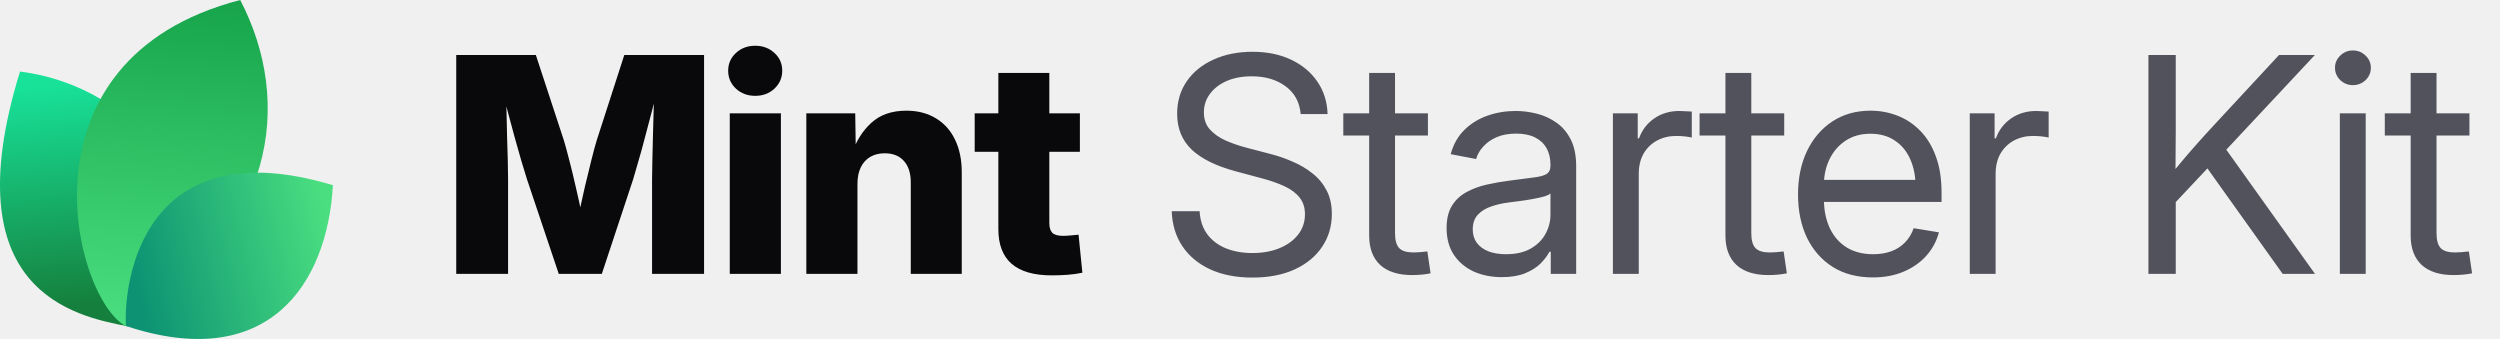
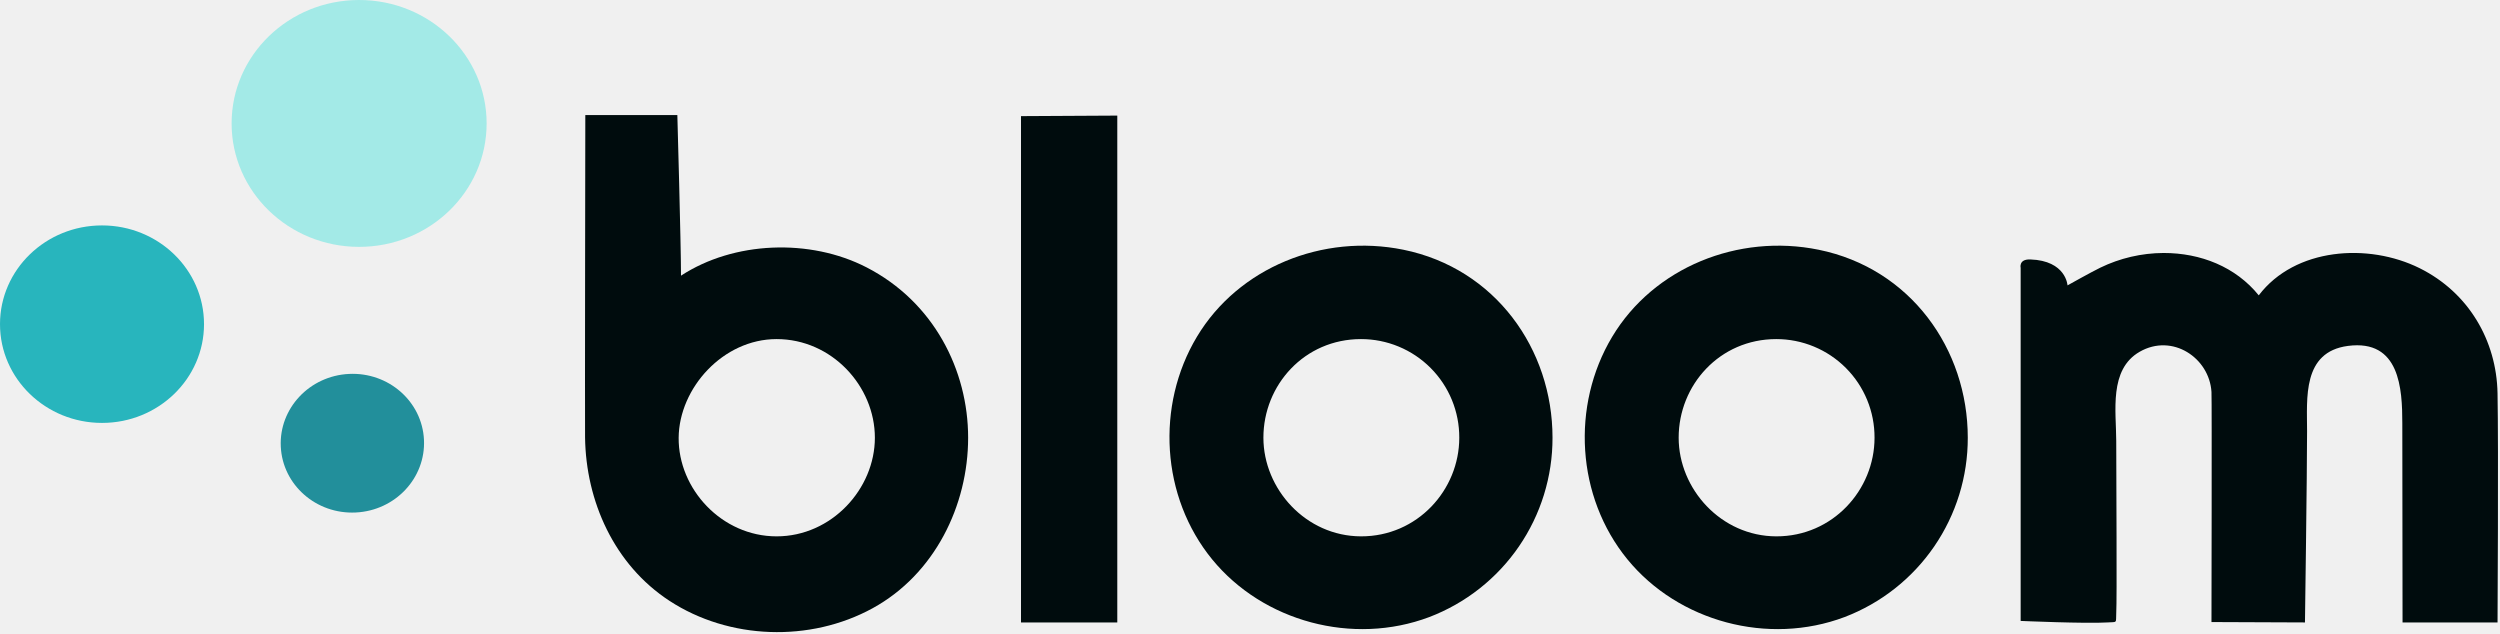
- <svg xmlns="http://www.w3.org/2000/svg" width="177" height="24" viewBox="0 0 177 24" fill="none">
-   <path d="M9.061 23.108C5.268 22.377 -3.391 20.627 1.417 5.064C9.634 6.099 16.973 14.064 9.061 23.108Z" fill="url(#paint0_linear_17557_2020)" />
-   <path d="M8.919 23.094C5.276 21.222 0.784 4.209 17.007 0C20.757 7.193 19.621 16.545 8.919 23.094Z" fill="url(#paint1_linear_17557_2020)" />
-   <path d="M8.914 23.079C8.735 19.882 10.159 9.085 23.57 13.111C23.181 20.123 18.984 26.418 8.914 23.079Z" fill="url(#paint2_linear_17557_2020)" />
-   <path d="M32.301 19.392V3.894H37.938L39.925 9.948C40.036 10.315 40.164 10.787 40.31 11.362C40.462 11.938 40.611 12.552 40.757 13.204C40.91 13.855 41.048 14.483 41.173 15.086C41.305 15.682 41.412 16.192 41.495 16.615H40.695C40.771 16.192 40.871 15.682 40.996 15.086C41.128 14.49 41.267 13.866 41.412 13.214C41.565 12.562 41.714 11.948 41.86 11.373C42.005 10.79 42.133 10.315 42.244 9.948L44.2 3.894H49.848V19.392H46.166V12.704C46.166 12.357 46.173 11.917 46.187 11.383C46.2 10.849 46.214 10.27 46.228 9.646C46.249 9.022 46.266 8.391 46.28 7.753C46.301 7.115 46.311 6.519 46.311 5.964H46.623C46.485 6.561 46.332 7.181 46.166 7.826C45.999 8.471 45.833 9.102 45.666 9.719C45.507 10.336 45.351 10.901 45.198 11.414C45.053 11.928 44.928 12.357 44.824 12.704L42.608 19.392H39.561L37.314 12.704C37.203 12.357 37.072 11.928 36.919 11.414C36.773 10.901 36.614 10.34 36.441 9.729C36.274 9.112 36.104 8.481 35.931 7.836C35.764 7.192 35.608 6.567 35.463 5.964H35.827C35.834 6.512 35.844 7.105 35.858 7.743C35.872 8.374 35.886 9.005 35.9 9.636C35.92 10.26 35.938 10.839 35.952 11.373C35.965 11.907 35.972 12.351 35.972 12.704V19.392H32.301ZM51.668 19.392V8.024H55.288V19.392H51.668ZM53.468 6.786C52.927 6.786 52.473 6.616 52.105 6.276C51.738 5.93 51.554 5.507 51.554 5.007C51.554 4.508 51.738 4.088 52.105 3.749C52.473 3.409 52.927 3.239 53.468 3.239C54.009 3.239 54.463 3.409 54.83 3.749C55.198 4.082 55.382 4.501 55.382 5.007C55.382 5.507 55.198 5.93 54.83 6.276C54.463 6.616 54.009 6.786 53.468 6.786ZM60.708 13.027V19.392H57.088V8.024H60.551L60.593 10.967H60.281C60.593 10.024 61.061 9.268 61.685 8.7C62.309 8.124 63.138 7.836 64.171 7.836C64.975 7.836 65.672 8.017 66.262 8.377C66.851 8.731 67.302 9.234 67.614 9.885C67.933 10.537 68.092 11.307 68.092 12.194V19.392H64.483V12.912C64.483 12.26 64.32 11.754 63.994 11.394C63.675 11.033 63.221 10.853 62.632 10.853C62.25 10.853 61.914 10.936 61.623 11.102C61.332 11.269 61.106 11.515 60.947 11.841C60.787 12.16 60.708 12.555 60.708 13.027ZM76.456 8.024V10.749H69.008V8.024H76.456ZM70.683 5.163H74.292V15.783C74.292 16.102 74.361 16.334 74.5 16.48C74.646 16.625 74.899 16.698 75.259 16.698C75.405 16.698 75.596 16.688 75.831 16.667C76.074 16.646 76.251 16.629 76.362 16.615L76.632 19.309C76.313 19.378 75.963 19.427 75.582 19.455C75.207 19.482 74.836 19.496 74.469 19.496C73.2 19.496 72.25 19.222 71.619 18.674C70.995 18.127 70.683 17.308 70.683 16.22V5.163Z" fill="#09090B" />
-   <path d="M88.667 19.652C87.523 19.652 86.528 19.458 85.682 19.07C84.843 18.681 84.188 18.137 83.716 17.437C83.245 16.736 82.992 15.908 82.957 14.951H84.933C84.968 15.596 85.148 16.14 85.474 16.584C85.8 17.021 86.24 17.354 86.795 17.582C87.35 17.804 87.974 17.915 88.667 17.915C89.388 17.915 90.026 17.801 90.581 17.572C91.143 17.343 91.583 17.024 91.902 16.615C92.228 16.199 92.391 15.717 92.391 15.169C92.391 14.698 92.266 14.306 92.017 13.994C91.767 13.675 91.413 13.408 90.956 13.193C90.498 12.978 89.954 12.787 89.323 12.621L87.502 12.132C86.123 11.765 85.082 11.255 84.382 10.603C83.689 9.944 83.342 9.095 83.342 8.055C83.342 7.174 83.571 6.404 84.028 5.746C84.486 5.087 85.117 4.577 85.921 4.217C86.726 3.849 87.645 3.666 88.678 3.666C89.718 3.666 90.63 3.853 91.413 4.227C92.204 4.602 92.824 5.122 93.275 5.787C93.726 6.446 93.965 7.209 93.993 8.076H92.089C92.013 7.23 91.656 6.574 91.018 6.11C90.387 5.638 89.586 5.403 88.615 5.403C87.95 5.403 87.36 5.513 86.847 5.735C86.341 5.957 85.946 6.262 85.661 6.651C85.377 7.032 85.235 7.469 85.235 7.961C85.235 8.447 85.377 8.849 85.661 9.168C85.946 9.48 86.317 9.74 86.774 9.948C87.232 10.149 87.724 10.319 88.251 10.457L89.884 10.884C90.439 11.023 90.977 11.206 91.496 11.435C92.023 11.657 92.495 11.934 92.911 12.267C93.334 12.593 93.67 12.995 93.92 13.474C94.17 13.945 94.294 14.504 94.294 15.149C94.294 16.015 94.066 16.788 93.608 17.468C93.157 18.148 92.512 18.681 91.673 19.07C90.834 19.458 89.832 19.652 88.667 19.652ZM101.097 8.024V9.594H95.106V8.024H101.097ZM96.937 5.163H98.767V16.521C98.767 17 98.865 17.347 99.059 17.562C99.26 17.77 99.6 17.874 100.078 17.874C100.21 17.874 100.366 17.867 100.546 17.853C100.733 17.832 100.903 17.815 101.056 17.801L101.285 19.351C101.097 19.392 100.886 19.423 100.65 19.444C100.414 19.465 100.189 19.475 99.974 19.475C98.996 19.475 98.244 19.236 97.717 18.758C97.197 18.272 96.937 17.579 96.937 16.677V5.163ZM106.33 19.621C105.595 19.621 104.932 19.489 104.343 19.226C103.754 18.955 103.285 18.564 102.939 18.05C102.592 17.53 102.419 16.896 102.419 16.147C102.419 15.495 102.547 14.965 102.804 14.556C103.06 14.146 103.403 13.828 103.833 13.599C104.263 13.363 104.742 13.186 105.269 13.068C105.796 12.95 106.333 12.857 106.881 12.787C107.574 12.69 108.132 12.617 108.555 12.569C108.978 12.52 109.287 12.441 109.481 12.33C109.675 12.212 109.772 12.014 109.772 11.737V11.654C109.772 11.203 109.679 10.815 109.492 10.489C109.311 10.163 109.041 9.91 108.68 9.729C108.32 9.549 107.872 9.459 107.338 9.459C106.805 9.459 106.34 9.546 105.945 9.719C105.556 9.892 105.241 10.118 104.998 10.395C104.755 10.665 104.593 10.953 104.509 11.258L102.71 10.915C102.897 10.222 103.22 9.65 103.677 9.199C104.135 8.748 104.679 8.412 105.31 8.19C105.941 7.968 106.607 7.857 107.307 7.857C107.8 7.857 108.295 7.92 108.795 8.044C109.301 8.169 109.765 8.381 110.188 8.679C110.611 8.97 110.951 9.369 111.208 9.875C111.464 10.374 111.593 11.005 111.593 11.768V19.392H109.793V17.822H109.7C109.568 18.085 109.363 18.359 109.086 18.643C108.809 18.921 108.444 19.153 107.994 19.34C107.543 19.527 106.988 19.621 106.33 19.621ZM106.621 17.998C107.321 17.998 107.904 17.867 108.368 17.603C108.84 17.333 109.19 16.986 109.419 16.563C109.654 16.133 109.772 15.682 109.772 15.211V13.692C109.703 13.769 109.554 13.841 109.325 13.911C109.096 13.973 108.829 14.032 108.524 14.088C108.226 14.143 107.921 14.192 107.609 14.233C107.304 14.275 107.033 14.309 106.798 14.337C106.354 14.393 105.938 14.49 105.549 14.628C105.168 14.76 104.86 14.954 104.624 15.211C104.388 15.467 104.27 15.811 104.27 16.241C104.27 16.615 104.367 16.934 104.561 17.198C104.762 17.461 105.04 17.662 105.393 17.801C105.747 17.933 106.156 17.998 106.621 17.998ZM114.193 19.392V8.024H115.951V9.792H116.045C116.253 9.209 116.61 8.741 117.116 8.388C117.622 8.034 118.219 7.857 118.905 7.857C119.058 7.857 119.217 7.864 119.384 7.878C119.55 7.885 119.682 7.892 119.779 7.899V9.74C119.716 9.719 119.578 9.695 119.363 9.667C119.155 9.639 118.922 9.625 118.666 9.625C118.174 9.625 117.726 9.733 117.324 9.948C116.922 10.163 116.603 10.471 116.367 10.874C116.138 11.276 116.024 11.758 116.024 12.319V19.392H114.193ZM126.322 8.024V9.594H120.33V8.024H126.322ZM122.161 5.163H123.992V16.521C123.992 17 124.089 17.347 124.283 17.562C124.484 17.77 124.824 17.874 125.302 17.874C125.434 17.874 125.59 17.867 125.77 17.853C125.958 17.832 126.127 17.815 126.28 17.801L126.509 19.351C126.322 19.392 126.11 19.423 125.874 19.444C125.639 19.465 125.413 19.475 125.198 19.475C124.221 19.475 123.468 19.236 122.941 18.758C122.421 18.272 122.161 17.579 122.161 16.677V5.163ZM132.604 19.642C131.502 19.642 130.555 19.396 129.765 18.903C128.974 18.404 128.364 17.714 127.934 16.834C127.511 15.946 127.3 14.927 127.3 13.775C127.3 12.611 127.511 11.584 127.934 10.697C128.364 9.802 128.964 9.102 129.734 8.596C130.51 8.089 131.408 7.836 132.428 7.836C133.1 7.836 133.738 7.954 134.341 8.19C134.952 8.426 135.489 8.783 135.954 9.261C136.425 9.74 136.793 10.343 137.056 11.071C137.327 11.792 137.462 12.645 137.462 13.63V14.296H128.433V12.735H136.463L135.631 13.297C135.631 12.541 135.506 11.876 135.257 11.3C135.007 10.725 134.643 10.277 134.165 9.958C133.686 9.632 133.107 9.469 132.428 9.469C131.748 9.469 131.162 9.632 130.67 9.958C130.177 10.284 129.796 10.725 129.526 11.279C129.262 11.827 129.13 12.441 129.13 13.12V14.046C129.13 14.864 129.273 15.572 129.557 16.168C129.841 16.757 130.243 17.211 130.763 17.53C131.283 17.842 131.901 17.998 132.615 17.998C133.093 17.998 133.523 17.929 133.905 17.79C134.293 17.645 134.619 17.433 134.882 17.156C135.153 16.879 135.354 16.546 135.486 16.157L137.275 16.449C137.108 17.08 136.81 17.634 136.38 18.113C135.95 18.591 135.413 18.966 134.768 19.236C134.123 19.507 133.402 19.642 132.604 19.642ZM139.459 19.392V8.024H141.217V9.792H141.311C141.519 9.209 141.876 8.741 142.382 8.388C142.888 8.034 143.485 7.857 144.171 7.857C144.324 7.857 144.483 7.864 144.649 7.878C144.816 7.885 144.948 7.892 145.045 7.899V9.74C144.982 9.719 144.844 9.695 144.629 9.667C144.421 9.639 144.188 9.625 143.932 9.625C143.439 9.625 142.992 9.733 142.59 9.948C142.188 10.163 141.869 10.471 141.633 10.874C141.404 11.276 141.29 11.758 141.29 12.319V19.392H139.459ZM153.429 14.961V12.715C153.783 12.257 154.136 11.82 154.49 11.404C154.844 10.981 155.204 10.565 155.572 10.156C155.939 9.74 156.314 9.327 156.695 8.918L161.355 3.894H163.893L157.277 10.967H157.184L153.429 14.961ZM152.108 19.392V3.894H154.043V9.241L154.022 12.559L154.043 13.505V19.392H152.108ZM161.615 19.392L155.967 11.477L157.173 9.969L163.903 19.392H161.615ZM165.661 19.392V8.024H167.492V19.392H165.661ZM166.587 6.027C166.24 6.027 165.942 5.909 165.692 5.673C165.443 5.43 165.318 5.139 165.318 4.799C165.318 4.459 165.443 4.172 165.692 3.936C165.942 3.693 166.24 3.572 166.587 3.572C166.934 3.572 167.232 3.693 167.482 3.936C167.731 4.172 167.856 4.459 167.856 4.799C167.856 5.139 167.731 5.43 167.482 5.673C167.232 5.909 166.934 6.027 166.587 6.027ZM174.836 8.024V9.594H168.844V8.024H174.836ZM170.675 5.163H172.506V16.521C172.506 17 172.603 17.347 172.797 17.562C172.998 17.77 173.338 17.874 173.816 17.874C173.948 17.874 174.104 17.867 174.284 17.853C174.472 17.832 174.641 17.815 174.794 17.801L175.023 19.351C174.836 19.392 174.624 19.423 174.388 19.444C174.153 19.465 173.927 19.475 173.712 19.475C172.735 19.475 171.982 19.236 171.455 18.758C170.935 18.272 170.675 17.579 170.675 16.677V5.163Z" fill="#52525C" />
+ <svg xmlns="http://www.w3.org/2000/svg" width="924" height="234" viewBox="0 0 924 234" fill="none">
+   <g clip-path="url(#clip0_2844_4)">
+     <path d="M357.822 161.781C357.822 186.841 345.431 212.256 322.512 224.811C299.409 237.464 269.502 236.463 247.468 222.086C226.968 208.711 216.547 185.205 216.24 161.677C216.152 154.924 216.333 42.518 216.333 42.518H250.346C250.346 42.518 251.699 90.439 251.699 101.887C271.209 89.135 299.345 88.046 320.262 98.806C345.13 111.601 357.822 136.82 357.822 161.781ZM323.354 161.781C323.354 142.752 307.461 125.327 287.031 125.327C267.231 125.327 250.987 143.453 250.831 161.781C250.672 180.717 266.746 198.235 287.031 198.235C307.357 198.239 323.354 180.689 323.354 161.781Z" fill="#000C0D" />
+     <path d="M412.95 230.053H377.36V42.923L412.95 42.723V230.053Z" fill="#000C0D" />
+     <path d="M573.81 161.781C573.839 176.141 569.501 190.169 561.371 202.006C553.242 213.843 541.705 222.928 528.293 228.056C500.01 238.728 466.85 229.731 448.046 206.783C429.094 183.65 427.146 149.883 442.382 124.467C457.728 98.86 488.945 86.245 518.682 92.298C552.657 99.216 573.81 129.026 573.81 161.781ZM539.348 161.781C539.368 156.999 538.443 152.26 536.626 147.836C534.809 143.412 532.136 139.391 528.76 136.004C525.385 132.616 521.373 129.929 516.955 128.097C512.538 126.265 507.802 125.323 503.02 125.327C482.076 125.327 466.943 142.342 466.954 161.781C466.965 180.722 482.612 198.181 503.02 198.235C523.838 198.29 539.348 181.111 539.348 161.781Z" fill="#000C0D" />
+     <path d="M727.29 161.781C727.321 176.14 722.984 190.169 714.855 202.006C706.727 213.843 695.191 222.929 681.778 228.056C653.495 238.728 620.33 229.731 601.531 206.783C582.579 183.65 580.631 149.883 595.867 124.467C611.212 98.86 642.429 86.246 672.157 92.3C706.143 99.216 727.29 129.026 727.29 161.781ZM692.828 161.781C692.848 156.999 691.924 152.26 690.107 147.837C688.29 143.414 685.618 139.393 682.243 136.005C678.867 132.618 674.856 129.931 670.439 128.098C666.022 126.266 661.287 125.324 656.505 125.327C635.555 125.327 620.423 142.342 620.434 161.781C620.445 180.722 636.097 198.181 656.505 198.235C677.323 198.29 692.828 181.111 692.828 161.781Z" fill="#000C0D" />
+     <path d="M923.09 230.054H887.982C887.982 230.054 887.894 172.042 887.894 156.516C887.894 143.693 886.994 125.327 867.794 127.85C850.872 130.077 852.694 147.24 852.694 159.335C852.694 174.861 851.917 230.054 851.917 230.054L817.362 229.912C817.362 229.912 817.537 147.705 817.362 144.87C816.601 132.27 802.898 123.07 790.814 130.017C779.37 136.59 782.162 152.117 782.162 163.017C782.162 178.669 782.462 221.171 782.162 226.726C781.962 230.469 782.78 229.807 778.769 230.059C771.096 230.541 746.835 229.495 746.835 229.495V99.013C746.835 99.013 746.025 95.735 750.398 95.888C763.669 96.337 764.156 105.476 764.156 105.476C764.156 105.476 773.011 100.507 776.251 98.942C783.539 95.398 791.531 93.539 799.635 93.503C813.35 93.481 826.304 98.615 834.835 109.161C848.228 91.537 875.322 89.677 894.322 99.134C912.41 108.134 922.722 125.885 923.087 145.308C923.467 165.497 923.09 230.054 923.09 230.054Z" fill="#000C0D" />
+     <path d="M132.729 91.242C158.757 91.242 179.857 70.817 179.857 45.621C179.857 20.425 158.757 0 132.729 0C106.701 0 85.601 20.425 85.601 45.621C85.601 70.817 106.701 91.242 132.729 91.242Z" fill="#A3EAE7" />
+     <path d="M37.703 156.309C58.526 156.309 75.406 139.969 75.406 119.812C75.406 99.655 58.526 83.315 37.703 83.315C16.88 83.315 0 99.655 0 119.812C0 139.969 16.88 156.309 37.703 156.309Z" fill="#28B5BD" />
+     <path d="M131.471 189.42C146.085 188.718 157.381 176.683 156.701 162.54C156.022 148.396 143.624 137.499 129.01 138.202C114.397 138.904 103.101 150.939 103.78 165.082C104.46 179.226 116.858 190.123 131.471 189.42Z" fill="#228F9B" />
+   </g>
  <defs>
-     <linearGradient id="paint0_linear_17557_2020" x1="3.776" y1="5.916" x2="5.232" y2="21.559" gradientUnits="userSpaceOnUse">
-       <stop stop-color="#18E299" />
-       <stop offset="1" stop-color="#15803D" />
-     </linearGradient>
-     <linearGradient id="paint1_linear_17557_2020" x1="12.171" y1="-0.718" x2="10.19" y2="22.983" gradientUnits="userSpaceOnUse">
-       <stop stop-color="#16A34A" />
-       <stop offset="1" stop-color="#4ADE80" />
-     </linearGradient>
-     <linearGradient id="paint2_linear_17557_2020" x1="23.133" y1="15.353" x2="9.338" y2="18.52" gradientUnits="userSpaceOnUse">
-       <stop stop-color="#4ADE80" />
-       <stop offset="1" stop-color="#0D9373" />
-     </linearGradient>
+     <clipPath id="clip0_2844_4">
+       <rect width="923.257" height="233.633" fill="white" />
+     </clipPath>
  </defs>
</svg>
